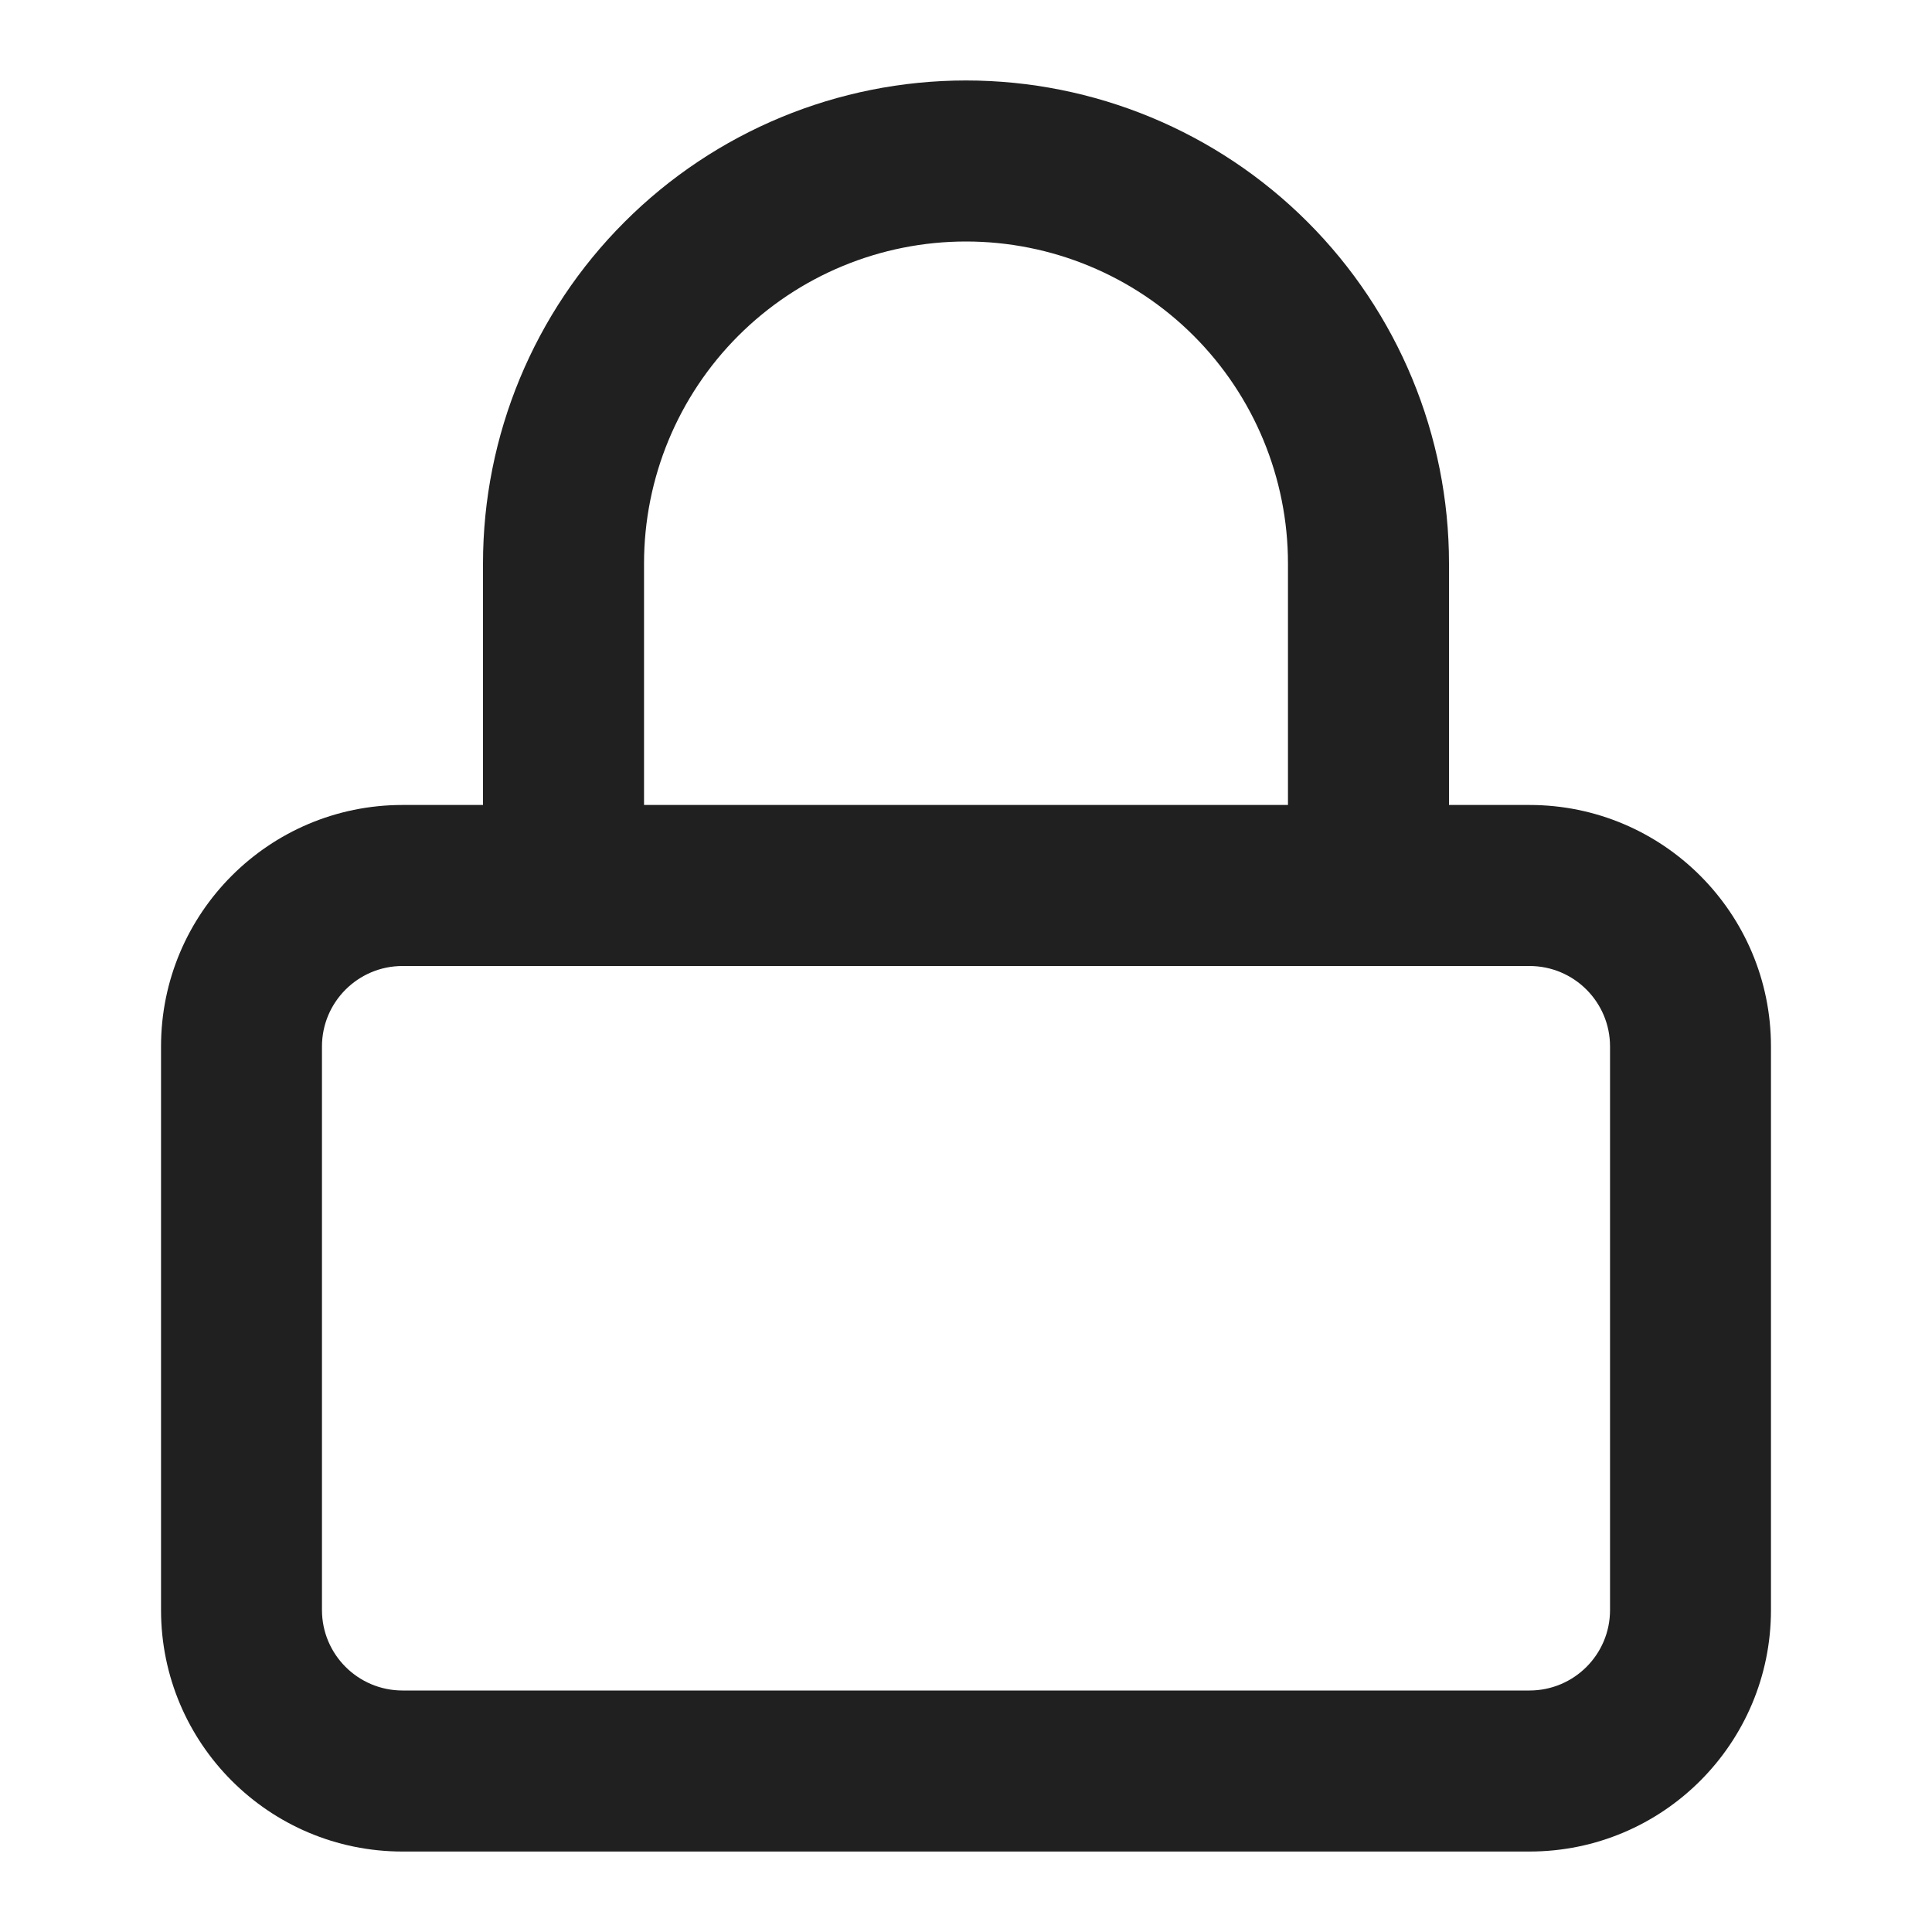
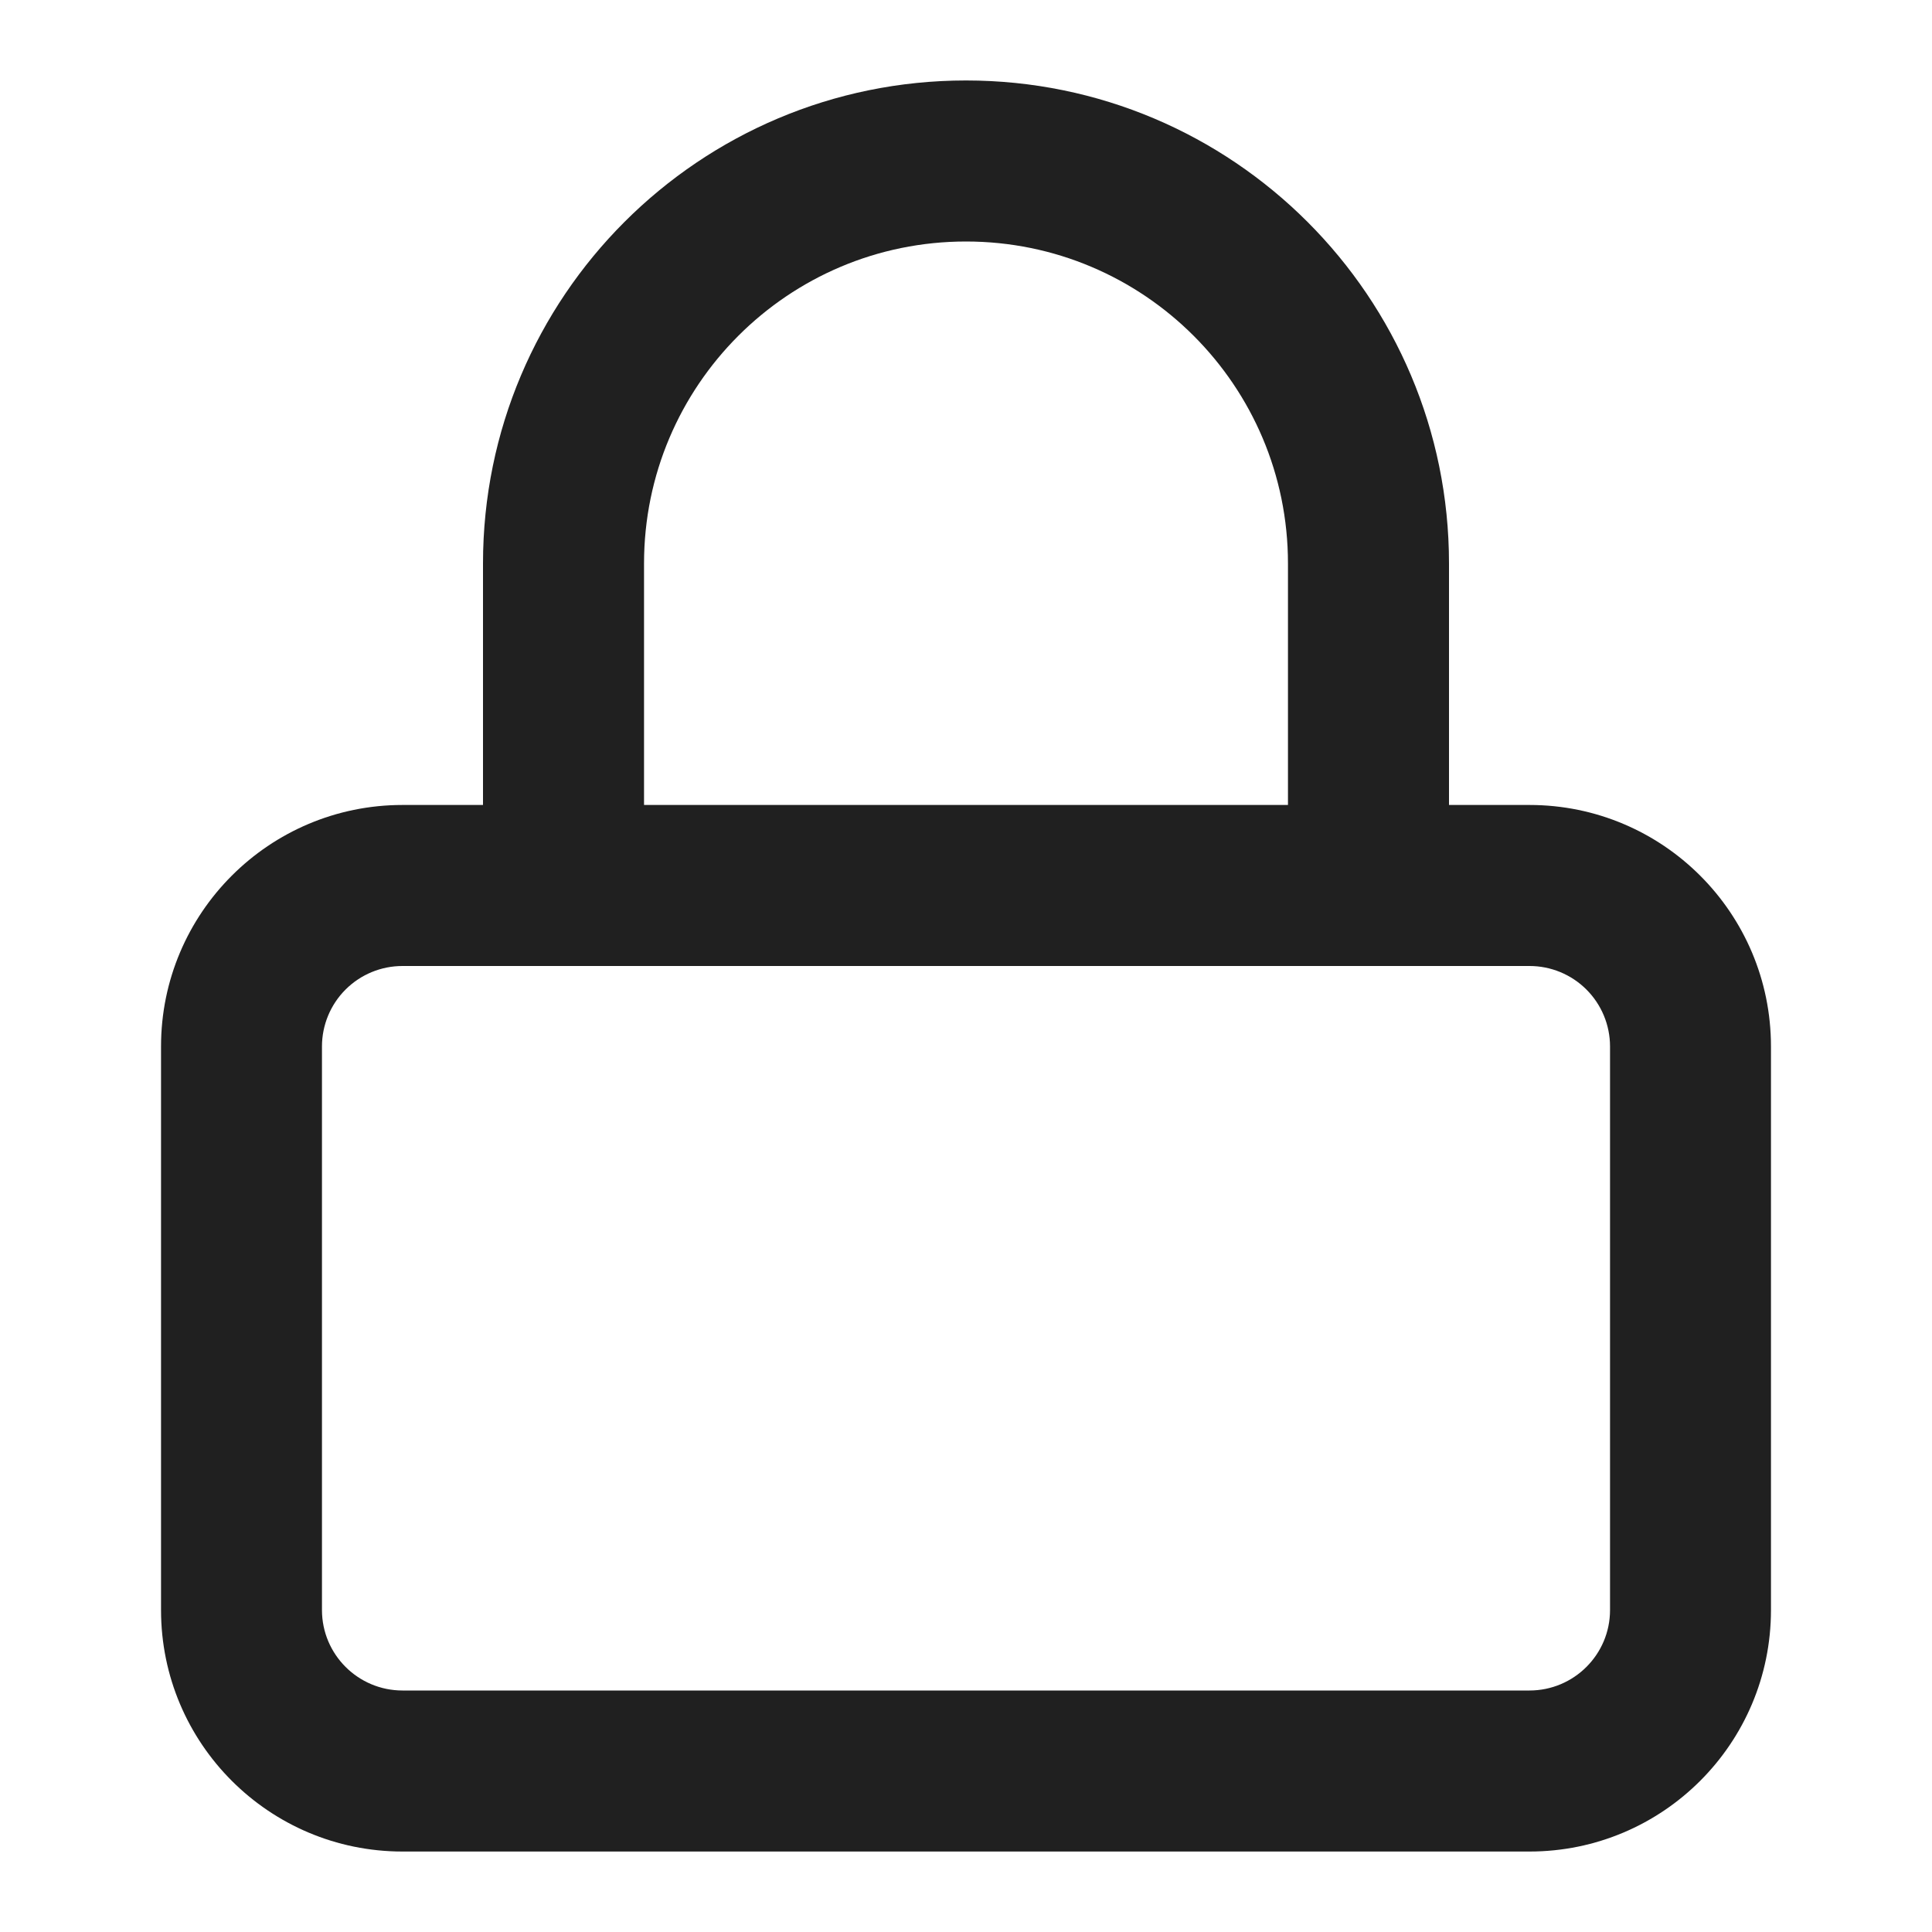
- <svg xmlns="http://www.w3.org/2000/svg" width="20" height="20" viewBox="0 0 20 20" fill="none">
-   <path fill-rule="evenodd" clip-rule="evenodd" d="M10 2.5C9.116 2.5 8.268 2.851 7.643 3.476C7.018 4.101 6.667 4.949 6.667 5.833V8.333H13.333V5.833C13.333 4.949 12.982 4.101 12.357 3.476C11.732 2.851 10.884 2.5 10 2.5ZM15 8.333V5.833C15 4.507 14.473 3.235 13.536 2.298C12.598 1.36 11.326 0.833 10 0.833C8.674 0.833 7.402 1.36 6.465 2.298C5.527 3.235 5 4.507 5 5.833V8.333H4.167C2.786 8.333 1.667 9.453 1.667 10.833V16.667C1.667 18.047 2.786 19.167 4.167 19.167H15.833C17.214 19.167 18.333 18.047 18.333 16.667V10.833C18.333 9.453 17.214 8.333 15.833 8.333H15ZM4.167 10C3.707 10 3.333 10.373 3.333 10.833V16.667C3.333 17.127 3.707 17.5 4.167 17.5H15.833C16.294 17.5 16.667 17.127 16.667 16.667V10.833C16.667 10.373 16.294 10 15.833 10H4.167Z" fill="#202020" />
+ <svg xmlns="http://www.w3.org/2000/svg" width="20" height="20" fill="none">
+   <path fill-rule="evenodd" clip-rule="evenodd" d="M10 2.5a3.333 3.333 0 0 0-3.333 3.333v2.5h6.666v-2.5A3.333 3.333 0 0 0 10 2.5Zm5 5.833v-2.5a5 5 0 0 0-10 0v2.5h-.833a2.5 2.5 0 0 0-2.5 2.5v5.834a2.5 2.5 0 0 0 2.5 2.5h11.666a2.5 2.5 0 0 0 2.5-2.5v-5.834a2.5 2.5 0 0 0-2.5-2.5H15ZM4.167 10a.833.833 0 0 0-.834.833v5.834c0 .46.374.833.834.833h11.666c.46 0 .834-.373.834-.833v-5.834a.833.833 0 0 0-.834-.833H4.167Z" fill="#202020" />
</svg>
